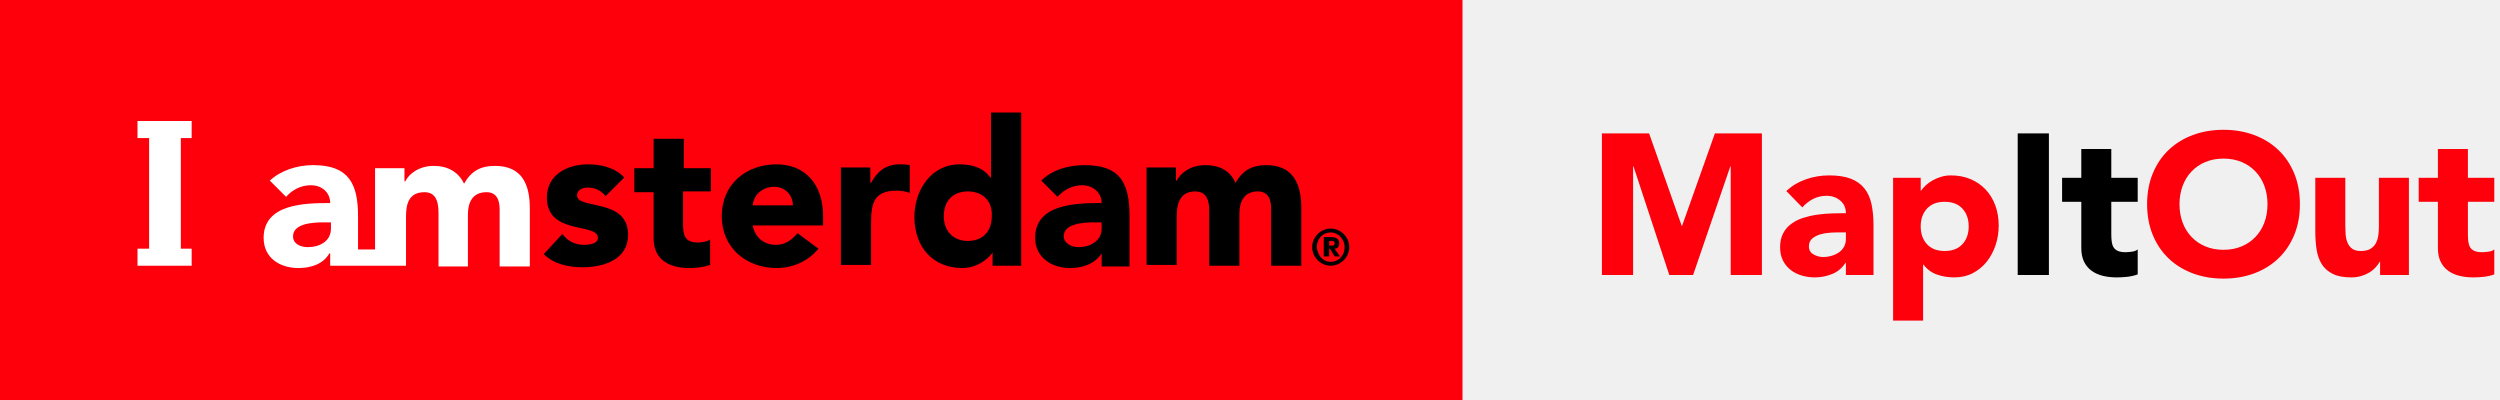
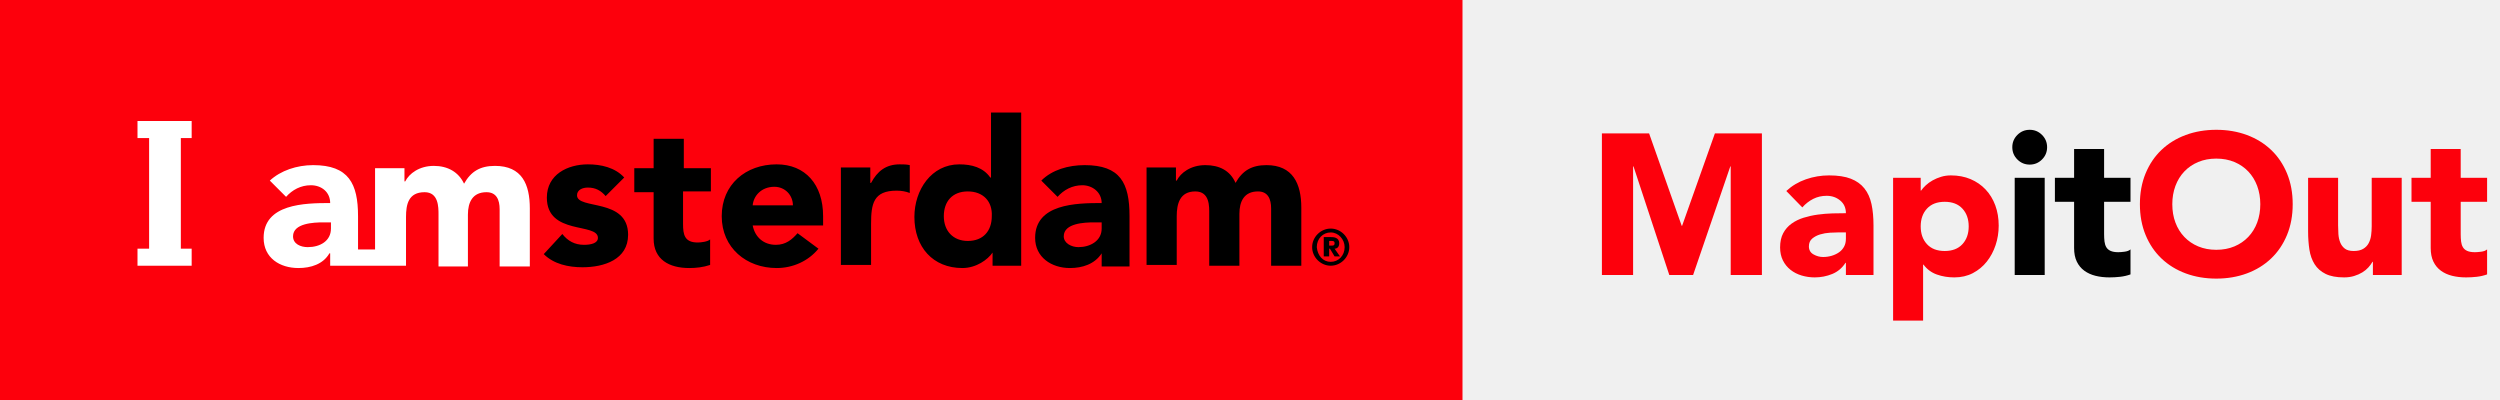
<svg xmlns="http://www.w3.org/2000/svg" width="200px" height="32px" viewBox="0 0 200 32" version="1.1">
  <g id="Page-1" stroke="none" stroke-width="1" fill="none" fill-rule="evenodd">
-     <g id="Artboard-Copy-10" transform="translate(-47, 0)">
-       <g id="Group" transform="translate(47, 0)">
-         <rect id="Rectangle" fill="#FD000C" x="0" y="0" width="117" height="32" />
-         <g id="Group-3" transform="translate(11, 9)" fill-rule="nonzero">
-           <path d="M4.333,10.895 L3.467,10.895 L3.467,2.043 L4.333,2.043 L4.333,0.681 L1.3500312e-13,0.681 L1.3500312e-13,2.043 L0.929,2.043 L0.929,10.895 L1.3500312e-13,10.895 L1.3500312e-13,12.257 L4.333,12.257 L4.333,10.895 Z M15.476,9.286 C15.476,10.276 14.61,10.771 13.619,10.771 C13.062,10.771 12.443,10.524 12.443,9.905 C12.443,8.852 14.114,8.79 14.857,8.79 L15.476,8.79 L15.476,9.286 Z M21.481,12.257 L21.481,8.357 C21.481,7.367 21.667,6.376 22.967,6.376 C24.081,6.376 24.081,7.552 24.081,8.171 L24.081,12.319 L26.433,12.319 L26.433,8.171 C26.433,7.181 26.805,6.376 27.919,6.376 C28.724,6.376 28.971,6.995 28.971,7.738 L28.971,12.319 L31.386,12.319 L31.386,7.676 C31.386,5.757 30.767,4.271 28.6,4.271 C27.424,4.271 26.681,4.705 26.124,5.695 C25.69,4.767 24.824,4.271 23.71,4.271 C22.533,4.271 21.729,4.89 21.419,5.51 L21.357,5.51 L21.357,4.457 L19.005,4.457 L19.005,10.957 L17.643,10.957 L17.643,8.295 C17.643,5.695 16.9,4.21 14.052,4.21 C12.752,4.21 11.452,4.643 10.586,5.448 L11.886,6.748 C12.381,6.19 13.062,5.819 13.867,5.819 C14.733,5.819 15.414,6.376 15.414,7.243 C13.371,7.243 10.09,7.305 10.09,10.029 C10.09,11.638 11.39,12.443 12.876,12.443 C13.867,12.443 14.857,12.133 15.352,11.267 L15.414,11.267 L15.414,12.257 L21.481,12.257 L21.481,12.257 Z" id="Shape" fill="#FFFFFF" />
-           <path d="M95.333,10.648 L95.519,10.648 C95.643,10.648 95.767,10.648 95.767,10.462 C95.767,10.276 95.643,10.276 95.519,10.276 L95.333,10.276 L95.333,10.648 Z M94.9,9.967 L95.457,9.967 C95.643,9.967 96.138,9.967 96.138,10.462 C96.138,10.771 95.952,10.895 95.767,10.895 L96.2,11.514 L95.767,11.514 L95.395,10.895 L95.333,10.895 L95.333,11.514 L94.9,11.514 L94.9,9.967 L94.9,9.967 Z M95.457,11.948 C96.076,11.948 96.571,11.452 96.571,10.771 C96.571,10.152 96.076,9.595 95.457,9.595 C94.838,9.595 94.343,10.09 94.343,10.771 C94.405,11.452 94.838,11.948 95.457,11.948 L95.457,11.948 Z M95.457,9.286 C96.262,9.286 96.943,9.967 96.943,10.771 C96.943,11.576 96.262,12.257 95.457,12.257 C94.652,12.257 93.971,11.576 93.971,10.771 C93.971,9.967 94.652,9.286 95.457,9.286 L95.457,9.286 Z M66.424,6.314 C65.186,6.314 64.505,7.119 64.505,8.295 C64.505,9.471 65.248,10.276 66.424,10.276 C67.662,10.276 68.343,9.471 68.343,8.295 C68.405,7.119 67.662,6.314 66.424,6.314 L66.424,6.314 Z M76.514,8.79 C75.771,8.79 74.1,8.852 74.1,9.905 C74.1,10.462 74.719,10.771 75.276,10.771 C76.205,10.771 77.133,10.276 77.133,9.286 L77.133,8.79 L76.514,8.79 Z M80.724,4.395 L83.076,4.395 L83.076,5.448 L83.138,5.448 C83.448,4.829 84.252,4.21 85.429,4.21 C86.543,4.21 87.41,4.643 87.843,5.633 C88.4,4.643 89.143,4.21 90.319,4.21 C92.424,4.21 93.105,5.695 93.105,7.614 L93.105,12.257 L90.69,12.257 L90.69,7.676 C90.69,6.933 90.443,6.314 89.638,6.314 C88.524,6.314 88.152,7.119 88.152,8.11 L88.152,12.257 L85.738,12.257 L85.738,8.11 C85.738,7.552 85.8,6.314 84.624,6.314 C83.386,6.314 83.138,7.305 83.138,8.295 L83.138,12.195 L80.724,12.195 L80.724,4.395 L80.724,4.395 Z M77.133,11.267 L77.133,11.267 C76.576,12.133 75.586,12.443 74.595,12.443 C73.11,12.443 71.81,11.576 71.81,10.029 C71.81,7.305 75.09,7.243 77.133,7.243 C77.133,6.376 76.39,5.819 75.586,5.819 C74.781,5.819 74.1,6.19 73.605,6.748 L72.305,5.448 C73.171,4.581 74.471,4.21 75.771,4.21 C78.619,4.21 79.362,5.633 79.362,8.295 L79.362,12.319 L77.133,12.319 L77.133,11.267 L77.133,11.267 Z M70.633,12.257 L68.405,12.257 L68.405,11.205 L68.405,11.205 C68.033,11.762 67.105,12.443 65.99,12.443 C63.638,12.443 62.152,10.771 62.152,8.357 C62.152,6.19 63.514,4.148 65.743,4.148 C66.733,4.148 67.662,4.395 68.219,5.2 L68.281,5.2 L68.281,-4.61852778e-14 L70.695,-4.61852778e-14 L70.695,12.257 L70.633,12.257 Z M56.21,4.395 L58.624,4.395 L58.624,5.633 L58.686,5.633 C59.181,4.705 59.862,4.148 60.976,4.148 C61.224,4.148 61.533,4.148 61.781,4.21 L61.781,6.438 C61.471,6.314 61.1,6.252 60.729,6.252 C58.871,6.252 58.686,7.305 58.686,8.914 L58.686,12.195 L56.271,12.195 L56.271,4.395 L56.21,4.395 Z M52.433,7.429 C52.433,6.624 51.814,5.943 50.948,5.943 C49.895,5.943 49.276,6.686 49.214,7.429 L52.433,7.429 Z M45.81,6.314 L43.643,6.314 L43.643,8.914 C43.643,9.781 43.767,10.4 44.819,10.4 C45.067,10.4 45.624,10.338 45.81,10.152 L45.81,12.195 C45.252,12.381 44.695,12.443 44.138,12.443 C42.529,12.443 41.29,11.762 41.29,10.09 L41.29,6.376 L39.743,6.376 L39.743,4.457 L41.29,4.457 L41.29,2.105 L43.705,2.105 L43.705,4.457 L45.871,4.457 L45.871,6.314 L45.81,6.314 Z M37.452,6.686 C37.081,6.252 36.648,6.005 36.029,6.005 C35.595,6.005 35.162,6.19 35.162,6.624 C35.162,7.8 39.248,6.81 39.248,9.781 C39.248,11.762 37.329,12.381 35.595,12.381 C34.481,12.381 33.305,12.133 32.5,11.329 L33.986,9.719 C34.419,10.276 34.976,10.586 35.719,10.586 C36.276,10.586 36.833,10.462 36.833,10.029 C36.833,8.79 32.748,9.843 32.748,6.81 C32.748,4.952 34.419,4.148 36.029,4.148 C37.081,4.148 38.195,4.395 38.938,5.2 L37.452,6.686 Z M54.476,10.895 C53.671,11.886 52.433,12.443 51.133,12.443 C48.719,12.443 46.738,10.833 46.738,8.295 C46.738,5.757 48.657,4.148 51.133,4.148 C53.424,4.148 54.848,5.757 54.848,8.295 L54.848,9.038 L49.214,9.038 C49.4,9.967 50.081,10.586 51.071,10.586 C51.876,10.586 52.371,10.152 52.805,9.657 L54.476,10.895 Z" id="Shape" fill="#000000" />
-         </g>
-         <g id="MapItOut" transform="translate(128.152, 10.384)" fill-rule="nonzero">
-           <path d="M27.92,3.648 C28.496,3.648 29.019,3.747 29.488,3.944 C29.957,4.141 30.36,4.419 30.696,4.776 C31.032,5.133 31.291,5.557 31.472,6.048 C31.653,6.539 31.744,7.077 31.744,7.664 C31.744,8.208 31.661,8.728 31.496,9.224 C31.331,9.72 31.096,10.16 30.792,10.544 C30.488,10.928 30.117,11.235 29.68,11.464 C29.243,11.693 28.747,11.808 28.192,11.808 C27.691,11.808 27.224,11.731 26.792,11.576 C26.36,11.421 26.005,11.157 25.728,10.784 L25.696,10.784 L25.696,15.264 L23.296,15.264 L23.296,3.84 L25.504,3.84 L25.504,4.864 L25.536,4.864 C25.632,4.725 25.757,4.584 25.912,4.44 C26.067,4.296 26.248,4.165 26.456,4.048 C26.664,3.931 26.891,3.835 27.136,3.76 C27.381,3.685 27.643,3.648 27.92,3.648 Z M18.176,3.648 C18.88,3.648 19.459,3.736 19.912,3.912 C20.365,4.088 20.728,4.347 21,4.688 C21.272,5.029 21.461,5.448 21.568,5.944 C21.675,6.44 21.728,7.013 21.728,7.664 L21.728,11.616 L19.52,11.616 L19.52,10.64 L19.488,10.64 C19.221,11.056 18.867,11.355 18.424,11.536 C17.981,11.717 17.515,11.808 17.024,11.808 C16.661,11.808 16.312,11.757 15.976,11.656 C15.64,11.555 15.344,11.403 15.088,11.2 C14.832,10.997 14.629,10.747 14.48,10.448 C14.331,10.149 14.256,9.803 14.256,9.408 C14.256,8.96 14.339,8.581 14.504,8.272 C14.669,7.963 14.893,7.707 15.176,7.504 C15.459,7.301 15.781,7.144 16.144,7.032 C16.507,6.92 16.883,6.837 17.272,6.784 C17.661,6.731 18.051,6.699 18.44,6.688 L19.18,6.674 C19.296,6.673 19.41,6.672 19.52,6.672 C19.52,6.245 19.368,5.907 19.064,5.656 C18.76,5.405 18.4,5.28 17.984,5.28 C17.589,5.28 17.229,5.363 16.904,5.528 C16.579,5.693 16.288,5.92 16.032,6.208 L14.752,4.896 C15.2,4.48 15.723,4.168 16.32,3.96 C16.917,3.752 17.536,3.648 18.176,3.648 Z M3.776,0.288 L6.384,7.68 L6.416,7.68 L9.04,0.288 L12.8,0.288 L12.8,11.616 L10.304,11.616 L10.304,2.928 L10.272,2.928 L7.296,11.616 L5.392,11.616 L2.528,2.928 L2.496,2.928 L2.496,11.616 L2.84217094e-13,11.616 L2.84217094e-13,0.288 L3.776,0.288 Z M19.52,8.208 L18.928,8.208 L18.622,8.214 C18.509,8.218 18.384,8.224 18.248,8.232 C17.976,8.248 17.715,8.293 17.464,8.368 C17.213,8.443 17,8.555 16.824,8.704 C16.648,8.853 16.56,9.061 16.56,9.328 C16.56,9.616 16.683,9.829 16.928,9.968 C17.173,10.107 17.429,10.176 17.696,10.176 C17.931,10.176 18.157,10.144 18.376,10.08 C18.595,10.016 18.789,9.925 18.96,9.808 C19.131,9.691 19.267,9.541 19.368,9.36 C19.469,9.179 19.52,8.965 19.52,8.72 L19.52,8.208 Z M27.424,5.76 C26.816,5.76 26.344,5.941 26.008,6.304 C25.672,6.667 25.504,7.141 25.504,7.728 C25.504,8.315 25.672,8.789 26.008,9.152 C26.344,9.515 26.816,9.696 27.424,9.696 C28.032,9.696 28.504,9.515 28.84,9.152 C29.176,8.789 29.344,8.315 29.344,7.728 C29.344,7.141 29.176,6.667 28.84,6.304 C28.504,5.941 28.032,5.76 27.424,5.76 Z" id="Map" fill="#FD000C" />
-           <path d="M33.264,0.288 L35.76,0.288 L35.76,11.616 L33.264,11.616 L33.264,0.288 Z M42.864,5.76 L40.752,5.76 L40.752,8.352 C40.752,8.565 40.763,8.76 40.784,8.936 C40.805,9.112 40.853,9.264 40.928,9.392 C41.003,9.52 41.117,9.619 41.272,9.688 C41.427,9.757 41.632,9.792 41.888,9.792 C42.016,9.792 42.184,9.779 42.392,9.752 C42.6,9.725 42.757,9.664 42.864,9.568 L42.864,11.568 C42.597,11.664 42.32,11.728 42.032,11.76 C41.744,11.792 41.461,11.808 41.184,11.808 C40.779,11.808 40.405,11.765 40.064,11.68 C39.723,11.595 39.424,11.459 39.168,11.272 C38.912,11.085 38.712,10.843 38.568,10.544 C38.424,10.245 38.352,9.883 38.352,9.456 L38.352,5.76 L36.816,5.76 L36.816,3.84 L38.352,3.84 L38.352,1.536 L40.752,1.536 L40.752,3.84 L42.864,3.84 L42.864,5.76 Z" id="It" fill="#000000" />
-           <path d="M43.616,5.952 C43.616,5.045 43.768,4.224 44.072,3.488 C44.376,2.752 44.8,2.125 45.344,1.608 C45.888,1.091 46.533,0.693 47.28,0.416 C48.027,0.139 48.843,-1.77635684e-15 49.728,-1.77635684e-15 C50.613,-1.77635684e-15 51.429,0.139 52.176,0.416 C52.923,0.693 53.568,1.091 54.112,1.608 C54.656,2.125 55.08,2.752 55.384,3.488 C55.688,4.224 55.84,5.045 55.84,5.952 C55.84,6.859 55.688,7.68 55.384,8.416 C55.08,9.152 54.656,9.779 54.112,10.296 C53.568,10.813 52.923,11.211 52.176,11.488 C51.429,11.765 50.613,11.904 49.728,11.904 C48.843,11.904 48.027,11.765 47.28,11.488 C46.533,11.211 45.888,10.813 45.344,10.296 C44.8,9.779 44.376,9.152 44.072,8.416 C43.768,7.68 43.616,6.859 43.616,5.952 Z M46.208,5.952 C46.208,6.485 46.291,6.973 46.456,7.416 C46.621,7.859 46.859,8.243 47.168,8.568 C47.477,8.893 47.848,9.147 48.28,9.328 C48.712,9.509 49.195,9.6 49.728,9.6 C50.261,9.6 50.744,9.509 51.176,9.328 C51.608,9.147 51.979,8.893 52.288,8.568 C52.597,8.243 52.835,7.859 53,7.416 C53.165,6.973 53.248,6.485 53.248,5.952 C53.248,5.429 53.165,4.944 53,4.496 C52.835,4.048 52.597,3.661 52.288,3.336 C51.979,3.011 51.608,2.757 51.176,2.576 C50.744,2.395 50.261,2.304 49.728,2.304 C49.195,2.304 48.712,2.395 48.28,2.576 C47.848,2.757 47.477,3.011 47.168,3.336 C46.859,3.661 46.621,4.048 46.456,4.496 C46.291,4.944 46.208,5.429 46.208,5.952 Z M64.56,11.616 L62.256,11.616 L62.256,10.56 L62.224,10.56 C62.139,10.709 62.029,10.859 61.896,11.008 C61.763,11.157 61.6,11.291 61.408,11.408 C61.216,11.525 60.997,11.621 60.752,11.696 C60.507,11.771 60.24,11.808 59.952,11.808 C59.344,11.808 58.851,11.715 58.472,11.528 C58.093,11.341 57.8,11.083 57.592,10.752 C57.384,10.421 57.245,10.032 57.176,9.584 C57.107,9.136 57.072,8.651 57.072,8.128 L57.072,3.84 L59.472,3.84 L59.472,7.648 C59.472,7.872 59.48,8.104 59.496,8.344 C59.512,8.584 59.56,8.805 59.64,9.008 C59.72,9.211 59.843,9.376 60.008,9.504 C60.173,9.632 60.411,9.696 60.72,9.696 C61.029,9.696 61.28,9.64 61.472,9.528 C61.664,9.416 61.811,9.267 61.912,9.08 C62.013,8.893 62.08,8.683 62.112,8.448 C62.144,8.213 62.16,7.968 62.16,7.712 L62.16,3.84 L64.56,3.84 L64.56,11.616 Z M71.392,5.76 L69.28,5.76 L69.28,8.352 C69.28,8.565 69.291,8.76 69.312,8.936 C69.333,9.112 69.381,9.264 69.456,9.392 C69.531,9.52 69.645,9.619 69.8,9.688 C69.955,9.757 70.16,9.792 70.416,9.792 C70.544,9.792 70.712,9.779 70.92,9.752 C71.128,9.725 71.285,9.664 71.392,9.568 L71.392,11.568 C71.125,11.664 70.848,11.728 70.56,11.76 C70.272,11.792 69.989,11.808 69.712,11.808 C69.307,11.808 68.933,11.765 68.592,11.68 C68.251,11.595 67.952,11.459 67.696,11.272 C67.44,11.085 67.24,10.843 67.096,10.544 C66.952,10.245 66.88,9.883 66.88,9.456 L66.88,5.76 L65.344,5.76 L65.344,3.84 L66.88,3.84 L66.88,1.536 L69.28,1.536 L69.28,3.84 L71.392,3.84 L71.392,5.76 Z" id="Out" fill="#FD000C" />
-         </g>
+     <g id="IAmsterdam+MapitOut">
+       <rect id="Rectangle-Copy-4" fill="#FD000C" x="0" y="0" width="117" height="32" />
+       <g id="Group-3-Copy-2" transform="translate(11, 9)" fill-rule="nonzero">
+         <path d="M4.333,10.895 L3.467,10.895 L3.467,2.043 L4.333,2.043 L4.333,0.681 L1.3500312e-13,0.681 L1.3500312e-13,2.043 L0.929,2.043 L0.929,10.895 L1.3500312e-13,10.895 L1.3500312e-13,12.257 L4.333,12.257 L4.333,10.895 Z M15.476,9.286 C15.476,10.276 14.61,10.771 13.619,10.771 C13.062,10.771 12.443,10.524 12.443,9.905 C12.443,8.852 14.114,8.79 14.857,8.79 L15.476,8.79 L15.476,9.286 Z M21.481,12.257 L21.481,8.357 C21.481,7.367 21.667,6.376 22.967,6.376 C24.081,6.376 24.081,7.552 24.081,8.171 L24.081,12.319 L26.433,12.319 L26.433,8.171 C26.433,7.181 26.805,6.376 27.919,6.376 C28.724,6.376 28.971,6.995 28.971,7.738 L28.971,12.319 L31.386,12.319 L31.386,7.676 C31.386,5.757 30.767,4.271 28.6,4.271 C27.424,4.271 26.681,4.705 26.124,5.695 C25.69,4.767 24.824,4.271 23.71,4.271 C22.533,4.271 21.729,4.89 21.419,5.51 L21.357,5.51 L21.357,4.457 L19.005,4.457 L19.005,10.957 L17.643,10.957 L17.643,8.295 C17.643,5.695 16.9,4.21 14.052,4.21 C12.752,4.21 11.452,4.643 10.586,5.448 L11.886,6.748 C12.381,6.19 13.062,5.819 13.867,5.819 C14.733,5.819 15.414,6.376 15.414,7.243 C13.371,7.243 10.09,7.305 10.09,10.029 C10.09,11.638 11.39,12.443 12.876,12.443 C13.867,12.443 14.857,12.133 15.352,11.267 L15.414,11.267 L15.414,12.257 L21.481,12.257 L21.481,12.257 Z" id="Shape" fill="#FFFFFF" />
+         <path d="M95.333,10.648 L95.519,10.648 C95.643,10.648 95.767,10.648 95.767,10.462 C95.767,10.276 95.643,10.276 95.519,10.276 L95.333,10.276 L95.333,10.648 Z M94.9,9.967 L95.457,9.967 C95.643,9.967 96.138,9.967 96.138,10.462 C96.138,10.771 95.952,10.895 95.767,10.895 L96.2,11.514 L95.767,11.514 L95.395,10.895 L95.333,10.895 L95.333,11.514 L94.9,11.514 L94.9,9.967 L94.9,9.967 Z M95.457,11.948 C96.076,11.948 96.571,11.452 96.571,10.771 C96.571,10.152 96.076,9.595 95.457,9.595 C94.838,9.595 94.343,10.09 94.343,10.771 C94.405,11.452 94.838,11.948 95.457,11.948 L95.457,11.948 Z M95.457,9.286 C96.262,9.286 96.943,9.967 96.943,10.771 C96.943,11.576 96.262,12.257 95.457,12.257 C94.652,12.257 93.971,11.576 93.971,10.771 C93.971,9.967 94.652,9.286 95.457,9.286 L95.457,9.286 Z M66.424,6.314 C65.186,6.314 64.505,7.119 64.505,8.295 C64.505,9.471 65.248,10.276 66.424,10.276 C67.662,10.276 68.343,9.471 68.343,8.295 C68.405,7.119 67.662,6.314 66.424,6.314 L66.424,6.314 Z M76.514,8.79 C75.771,8.79 74.1,8.852 74.1,9.905 C74.1,10.462 74.719,10.771 75.276,10.771 C76.205,10.771 77.133,10.276 77.133,9.286 L77.133,8.79 L76.514,8.79 Z M80.724,4.395 L83.076,4.395 L83.076,5.448 L83.138,5.448 C83.448,4.829 84.252,4.21 85.429,4.21 C86.543,4.21 87.41,4.643 87.843,5.633 C88.4,4.643 89.143,4.21 90.319,4.21 C92.424,4.21 93.105,5.695 93.105,7.614 L93.105,12.257 L90.69,12.257 L90.69,7.676 C90.69,6.933 90.443,6.314 89.638,6.314 C88.524,6.314 88.152,7.119 88.152,8.11 L88.152,12.257 L85.738,12.257 L85.738,8.11 C85.738,7.552 85.8,6.314 84.624,6.314 C83.386,6.314 83.138,7.305 83.138,8.295 L83.138,12.195 L80.724,12.195 L80.724,4.395 L80.724,4.395 Z M77.133,11.267 L77.133,11.267 C76.576,12.133 75.586,12.443 74.595,12.443 C73.11,12.443 71.81,11.576 71.81,10.029 C71.81,7.305 75.09,7.243 77.133,7.243 C77.133,6.376 76.39,5.819 75.586,5.819 C74.781,5.819 74.1,6.19 73.605,6.748 L72.305,5.448 C73.171,4.581 74.471,4.21 75.771,4.21 C78.619,4.21 79.362,5.633 79.362,8.295 L79.362,12.319 L77.133,12.319 L77.133,11.267 L77.133,11.267 Z M70.633,12.257 L68.405,12.257 L68.405,11.205 L68.405,11.205 C68.033,11.762 67.105,12.443 65.99,12.443 C63.638,12.443 62.152,10.771 62.152,8.357 C62.152,6.19 63.514,4.148 65.743,4.148 C66.733,4.148 67.662,4.395 68.219,5.2 L68.281,5.2 L68.281,-4.61852778e-14 L70.695,-4.61852778e-14 L70.695,12.257 L70.633,12.257 Z M56.21,4.395 L58.624,4.395 L58.624,5.633 L58.686,5.633 C59.181,4.705 59.862,4.148 60.976,4.148 C61.224,4.148 61.533,4.148 61.781,4.21 L61.781,6.438 C61.471,6.314 61.1,6.252 60.729,6.252 C58.871,6.252 58.686,7.305 58.686,8.914 L58.686,12.195 L56.271,12.195 L56.271,4.395 L56.21,4.395 Z M52.433,7.429 C52.433,6.624 51.814,5.943 50.948,5.943 C49.895,5.943 49.276,6.686 49.214,7.429 L52.433,7.429 Z M45.81,6.314 L43.643,6.314 L43.643,8.914 C43.643,9.781 43.767,10.4 44.819,10.4 C45.067,10.4 45.624,10.338 45.81,10.152 L45.81,12.195 C45.252,12.381 44.695,12.443 44.138,12.443 C42.529,12.443 41.29,11.762 41.29,10.09 L41.29,6.376 L39.743,6.376 L39.743,4.457 L41.29,4.457 L41.29,2.105 L43.705,2.105 L43.705,4.457 L45.871,4.457 L45.871,6.314 L45.81,6.314 Z M37.452,6.686 C37.081,6.252 36.648,6.005 36.029,6.005 C35.595,6.005 35.162,6.19 35.162,6.624 C35.162,7.8 39.248,6.81 39.248,9.781 C39.248,11.762 37.329,12.381 35.595,12.381 C34.481,12.381 33.305,12.133 32.5,11.329 L33.986,9.719 C34.419,10.276 34.976,10.586 35.719,10.586 C36.276,10.586 36.833,10.462 36.833,10.029 C36.833,8.79 32.748,9.843 32.748,6.81 C32.748,4.952 34.419,4.148 36.029,4.148 C37.081,4.148 38.195,4.395 38.938,5.2 L37.452,6.686 Z M54.476,10.895 C53.671,11.886 52.433,12.443 51.133,12.443 C48.719,12.443 46.738,10.833 46.738,8.295 C46.738,5.757 48.657,4.148 51.133,4.148 C53.424,4.148 54.848,5.757 54.848,8.295 L54.848,9.038 L49.214,9.038 C49.4,9.967 50.081,10.586 51.071,10.586 C51.876,10.586 52.371,10.152 52.805,9.657 L54.476,10.895 Z" id="Shape" fill="#000000" />
+       </g>
+       <g id="MapitOut" transform="translate(128.152, 10.384)" fill-rule="nonzero">
+         <path d="M2.496,11.616 L2.496,2.928 L2.528,2.928 L5.392,11.616 L7.296,11.616 L10.272,2.928 L10.304,2.928 L10.304,11.616 L12.8,11.616 L12.8,0.288 L9.04,0.288 L6.416,7.68 L6.384,7.68 L3.776,0.288 L-1.13686838e-13,0.288 L-1.13686838e-13,11.616 L2.496,11.616 Z M17.024,11.808 C17.515,11.808 17.981,11.717 18.424,11.536 C18.867,11.355 19.221,11.056 19.488,10.64 L19.488,10.64 L19.52,10.64 L19.52,11.616 L21.728,11.616 L21.728,7.664 C21.728,7.013 21.675,6.44 21.568,5.944 C21.461,5.448 21.272,5.029 21,4.688 C20.728,4.347 20.365,4.088 19.912,3.912 C19.459,3.736 18.88,3.648 18.176,3.648 C17.536,3.648 16.917,3.752 16.32,3.96 C15.723,4.168 15.2,4.48 14.752,4.896 L14.752,4.896 L16.032,6.208 C16.288,5.92 16.579,5.693 16.904,5.528 C17.229,5.363 17.589,5.28 17.984,5.28 C18.4,5.28 18.76,5.405 19.064,5.656 C19.368,5.907 19.52,6.245 19.52,6.672 C19.189,6.672 18.829,6.677 18.44,6.688 C18.051,6.699 17.661,6.731 17.272,6.784 C16.883,6.837 16.507,6.92 16.144,7.032 C15.781,7.144 15.459,7.301 15.176,7.504 C14.893,7.707 14.669,7.963 14.504,8.272 C14.339,8.581 14.256,8.96 14.256,9.408 C14.256,9.803 14.331,10.149 14.48,10.448 C14.629,10.747 14.832,10.997 15.088,11.2 C15.344,11.403 15.64,11.555 15.976,11.656 C16.312,11.757 16.661,11.808 17.024,11.808 Z M17.696,10.176 C17.429,10.176 17.173,10.107 16.928,9.968 C16.683,9.829 16.56,9.616 16.56,9.328 C16.56,9.061 16.648,8.853 16.824,8.704 C17,8.555 17.213,8.443 17.464,8.368 C17.715,8.293 17.976,8.248 18.248,8.232 C18.52,8.216 18.747,8.208 18.928,8.208 L18.928,8.208 L19.52,8.208 L19.52,8.72 C19.52,8.965 19.469,9.179 19.368,9.36 C19.267,9.541 19.131,9.691 18.96,9.808 C18.789,9.925 18.595,10.016 18.376,10.08 C18.157,10.144 17.931,10.176 17.696,10.176 Z M25.696,15.264 L25.696,10.784 L25.728,10.784 C26.005,11.157 26.36,11.421 26.792,11.576 C27.224,11.731 27.691,11.808 28.192,11.808 C28.747,11.808 29.243,11.693 29.68,11.464 C30.117,11.235 30.488,10.928 30.792,10.544 C31.096,10.16 31.331,9.72 31.496,9.224 C31.661,8.728 31.744,8.208 31.744,7.664 C31.744,7.077 31.653,6.539 31.472,6.048 C31.291,5.557 31.032,5.133 30.696,4.776 C30.36,4.419 29.957,4.141 29.488,3.944 C29.019,3.747 28.496,3.648 27.92,3.648 C27.643,3.648 27.381,3.685 27.136,3.76 C26.891,3.835 26.664,3.931 26.456,4.048 C26.248,4.165 26.067,4.296 25.912,4.44 C25.757,4.584 25.632,4.725 25.536,4.864 L25.536,4.864 L25.504,4.864 L25.504,3.84 L23.296,3.84 L23.296,15.264 L25.696,15.264 Z M27.424,9.696 C26.816,9.696 26.344,9.515 26.008,9.152 C25.672,8.789 25.504,8.315 25.504,7.728 C25.504,7.141 25.672,6.667 26.008,6.304 C26.344,5.941 26.816,5.76 27.424,5.76 C28.032,5.76 28.504,5.941 28.84,6.304 C29.176,6.667 29.344,7.141 29.344,7.728 C29.344,8.315 29.176,8.789 28.84,9.152 C28.504,9.515 28.032,9.696 27.424,9.696 Z" id="Map" fill="#FD000C" />
+         <path d="M34.224,2.784 C34.608,2.784 34.936,2.648 35.208,2.376 C35.48,2.104 35.616,1.776 35.616,1.392 C35.616,1.008 35.48,0.68 35.208,0.408 C34.936,0.136 34.608,7.10542736e-15 34.224,7.10542736e-15 C33.84,7.10542736e-15 33.512,0.136 33.24,0.408 C32.968,0.68 32.832,1.008 32.832,1.392 C32.832,1.776 32.968,2.104 33.24,2.376 C33.512,2.648 33.84,2.784 34.224,2.784 Z M35.424,11.616 L35.424,3.84 L33.024,3.84 L33.024,11.616 L35.424,11.616 Z M40.608,11.808 C40.885,11.808 41.168,11.792 41.456,11.76 C41.744,11.728 42.021,11.664 42.288,11.568 L42.288,11.568 L42.288,9.568 C42.181,9.664 42.024,9.725 41.816,9.752 C41.608,9.779 41.44,9.792 41.312,9.792 C41.056,9.792 40.851,9.757 40.696,9.688 C40.541,9.619 40.427,9.52 40.352,9.392 C40.277,9.264 40.229,9.112 40.208,8.936 C40.187,8.76 40.176,8.565 40.176,8.352 L40.176,8.352 L40.176,5.76 L42.288,5.76 L42.288,3.84 L40.176,3.84 L40.176,1.536 L37.776,1.536 L37.776,3.84 L36.24,3.84 L36.24,5.76 L37.776,5.76 L37.776,9.456 C37.776,9.883 37.848,10.245 37.992,10.544 C38.136,10.843 38.336,11.085 38.592,11.272 C38.848,11.459 39.147,11.595 39.488,11.68 C39.829,11.765 40.203,11.808 40.608,11.808 Z" id="it" fill="#000000" />
+         <path d="M49.152,11.904 C50.037,11.904 50.853,11.765 51.6,11.488 C52.347,11.211 52.992,10.813 53.536,10.296 C54.08,9.779 54.504,9.152 54.808,8.416 C55.112,7.68 55.264,6.859 55.264,5.952 C55.264,5.045 55.112,4.224 54.808,3.488 C54.504,2.752 54.08,2.125 53.536,1.608 C52.992,1.091 52.347,0.693 51.6,0.416 C50.853,0.139 50.037,0 49.152,0 C48.267,0 47.451,0.139 46.704,0.416 C45.957,0.693 45.312,1.091 44.768,1.608 C44.224,2.125 43.8,2.752 43.496,3.488 C43.192,4.224 43.04,5.045 43.04,5.952 C43.04,6.859 43.192,7.68 43.496,8.416 C43.8,9.152 44.224,9.779 44.768,10.296 C45.312,10.813 45.957,11.211 46.704,11.488 C47.451,11.765 48.267,11.904 49.152,11.904 Z M49.152,9.6 C48.619,9.6 48.136,9.509 47.704,9.328 C47.272,9.147 46.901,8.893 46.592,8.568 C46.283,8.243 46.045,7.859 45.88,7.416 C45.715,6.973 45.632,6.485 45.632,5.952 C45.632,5.429 45.715,4.944 45.88,4.496 C46.045,4.048 46.283,3.661 46.592,3.336 C46.901,3.011 47.272,2.757 47.704,2.576 C48.136,2.395 48.619,2.304 49.152,2.304 C49.685,2.304 50.168,2.395 50.6,2.576 C51.032,2.757 51.403,3.011 51.712,3.336 C52.021,3.661 52.259,4.048 52.424,4.496 C52.589,4.944 52.672,5.429 52.672,5.952 C52.672,6.485 52.589,6.973 52.424,7.416 C52.259,7.859 52.021,8.243 51.712,8.568 C51.403,8.893 51.032,9.147 50.6,9.328 C50.168,9.509 49.685,9.6 49.152,9.6 Z M59.376,11.808 C59.664,11.808 59.931,11.771 60.176,11.696 C60.421,11.621 60.64,11.525 60.832,11.408 C61.024,11.291 61.187,11.157 61.32,11.008 C61.453,10.859 61.563,10.709 61.648,10.56 L61.648,10.56 L61.68,10.56 L61.68,11.616 L63.984,11.616 L63.984,3.84 L61.584,3.84 L61.584,7.712 C61.584,7.968 61.568,8.213 61.536,8.448 C61.504,8.683 61.437,8.893 61.336,9.08 C61.235,9.267 61.088,9.416 60.896,9.528 C60.704,9.64 60.453,9.696 60.144,9.696 C59.835,9.696 59.597,9.632 59.432,9.504 C59.267,9.376 59.144,9.211 59.064,9.008 C58.984,8.805 58.936,8.584 58.92,8.344 C58.904,8.104 58.896,7.872 58.896,7.648 L58.896,7.648 L58.896,3.84 L56.496,3.84 L56.496,8.128 C56.496,8.651 56.531,9.136 56.6,9.584 C56.669,10.032 56.808,10.421 57.016,10.752 C57.224,11.083 57.517,11.341 57.896,11.528 C58.275,11.715 58.768,11.808 59.376,11.808 Z M69.136,11.808 C69.413,11.808 69.696,11.792 69.984,11.76 C70.272,11.728 70.549,11.664 70.816,11.568 L70.816,11.568 L70.816,9.568 C70.709,9.664 70.552,9.725 70.344,9.752 C70.136,9.779 69.968,9.792 69.84,9.792 C69.584,9.792 69.379,9.757 69.224,9.688 C69.069,9.619 68.955,9.52 68.88,9.392 C68.805,9.264 68.757,9.112 68.736,8.936 C68.715,8.76 68.704,8.565 68.704,8.352 L68.704,8.352 L68.704,5.76 L70.816,5.76 L70.816,3.84 L68.704,3.84 L68.704,1.536 L66.304,1.536 L66.304,3.84 L64.768,3.84 L64.768,5.76 L66.304,5.76 L66.304,9.456 C66.304,9.883 66.376,10.245 66.52,10.544 C66.664,10.843 66.864,11.085 67.12,11.272 C67.376,11.459 67.675,11.595 68.016,11.68 C68.357,11.765 68.731,11.808 69.136,11.808 Z" id="Out" fill="#FD000C" />
      </g>
    </g>
  </g>
</svg>
